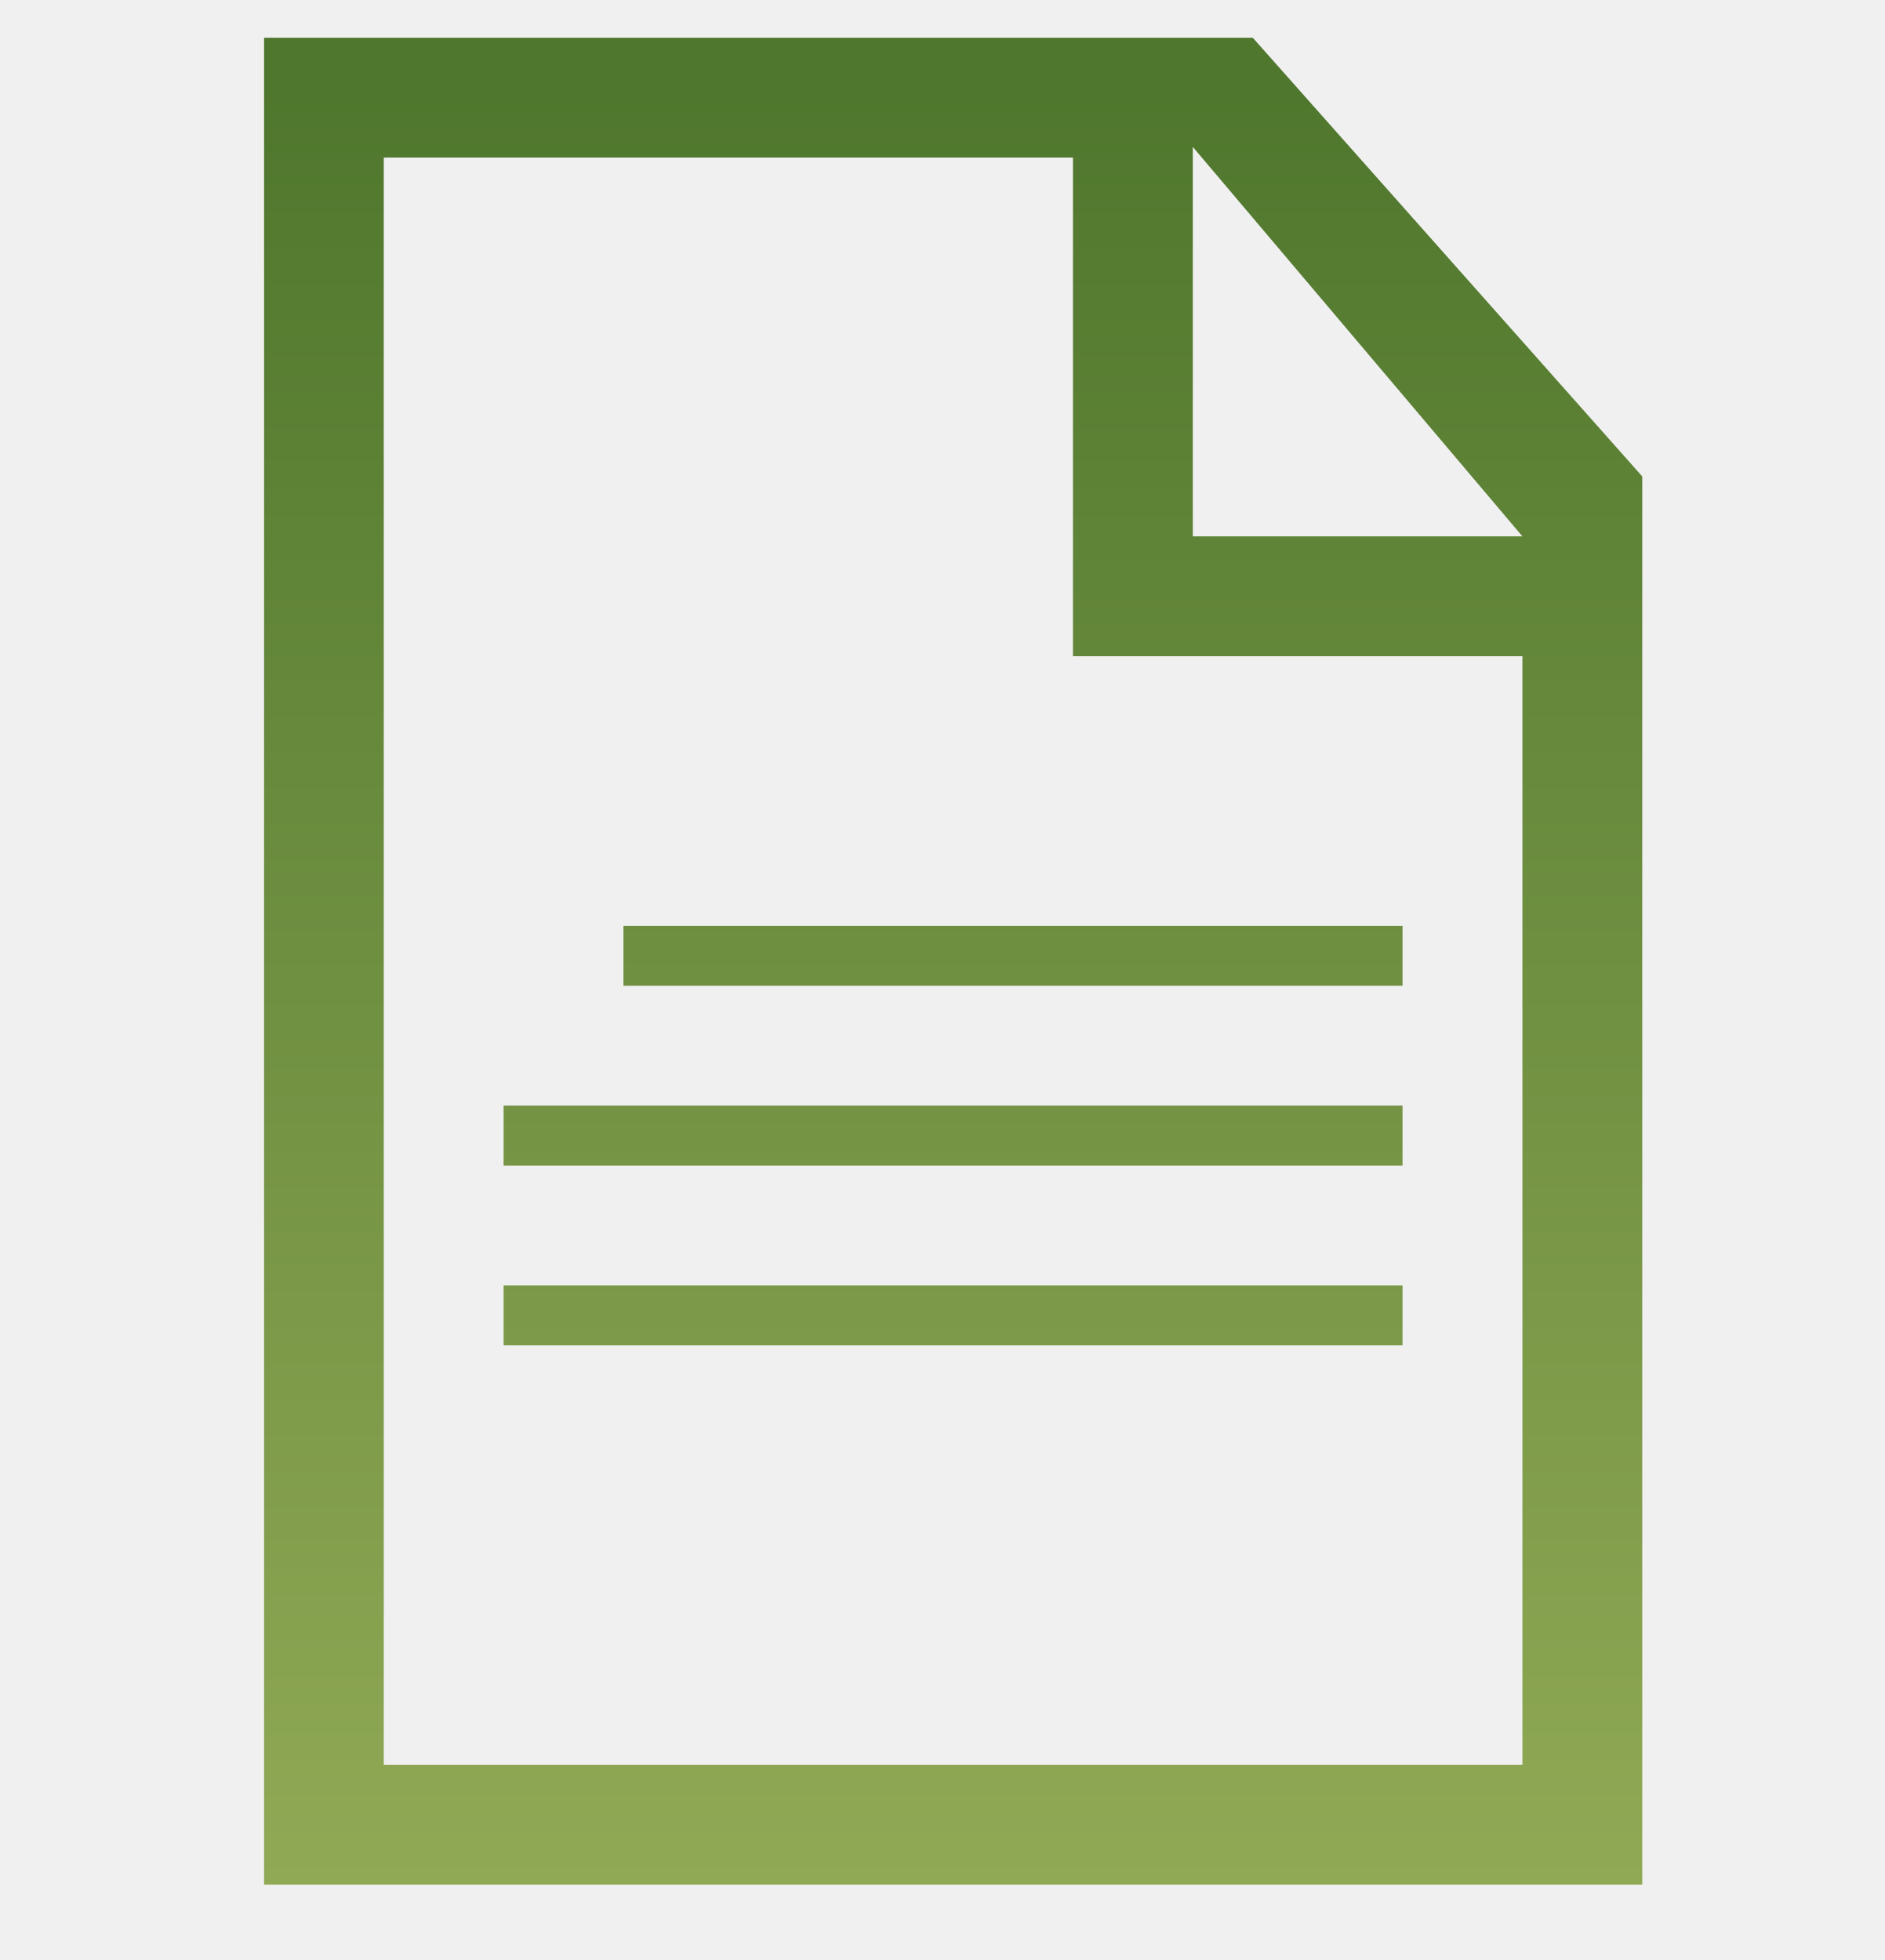
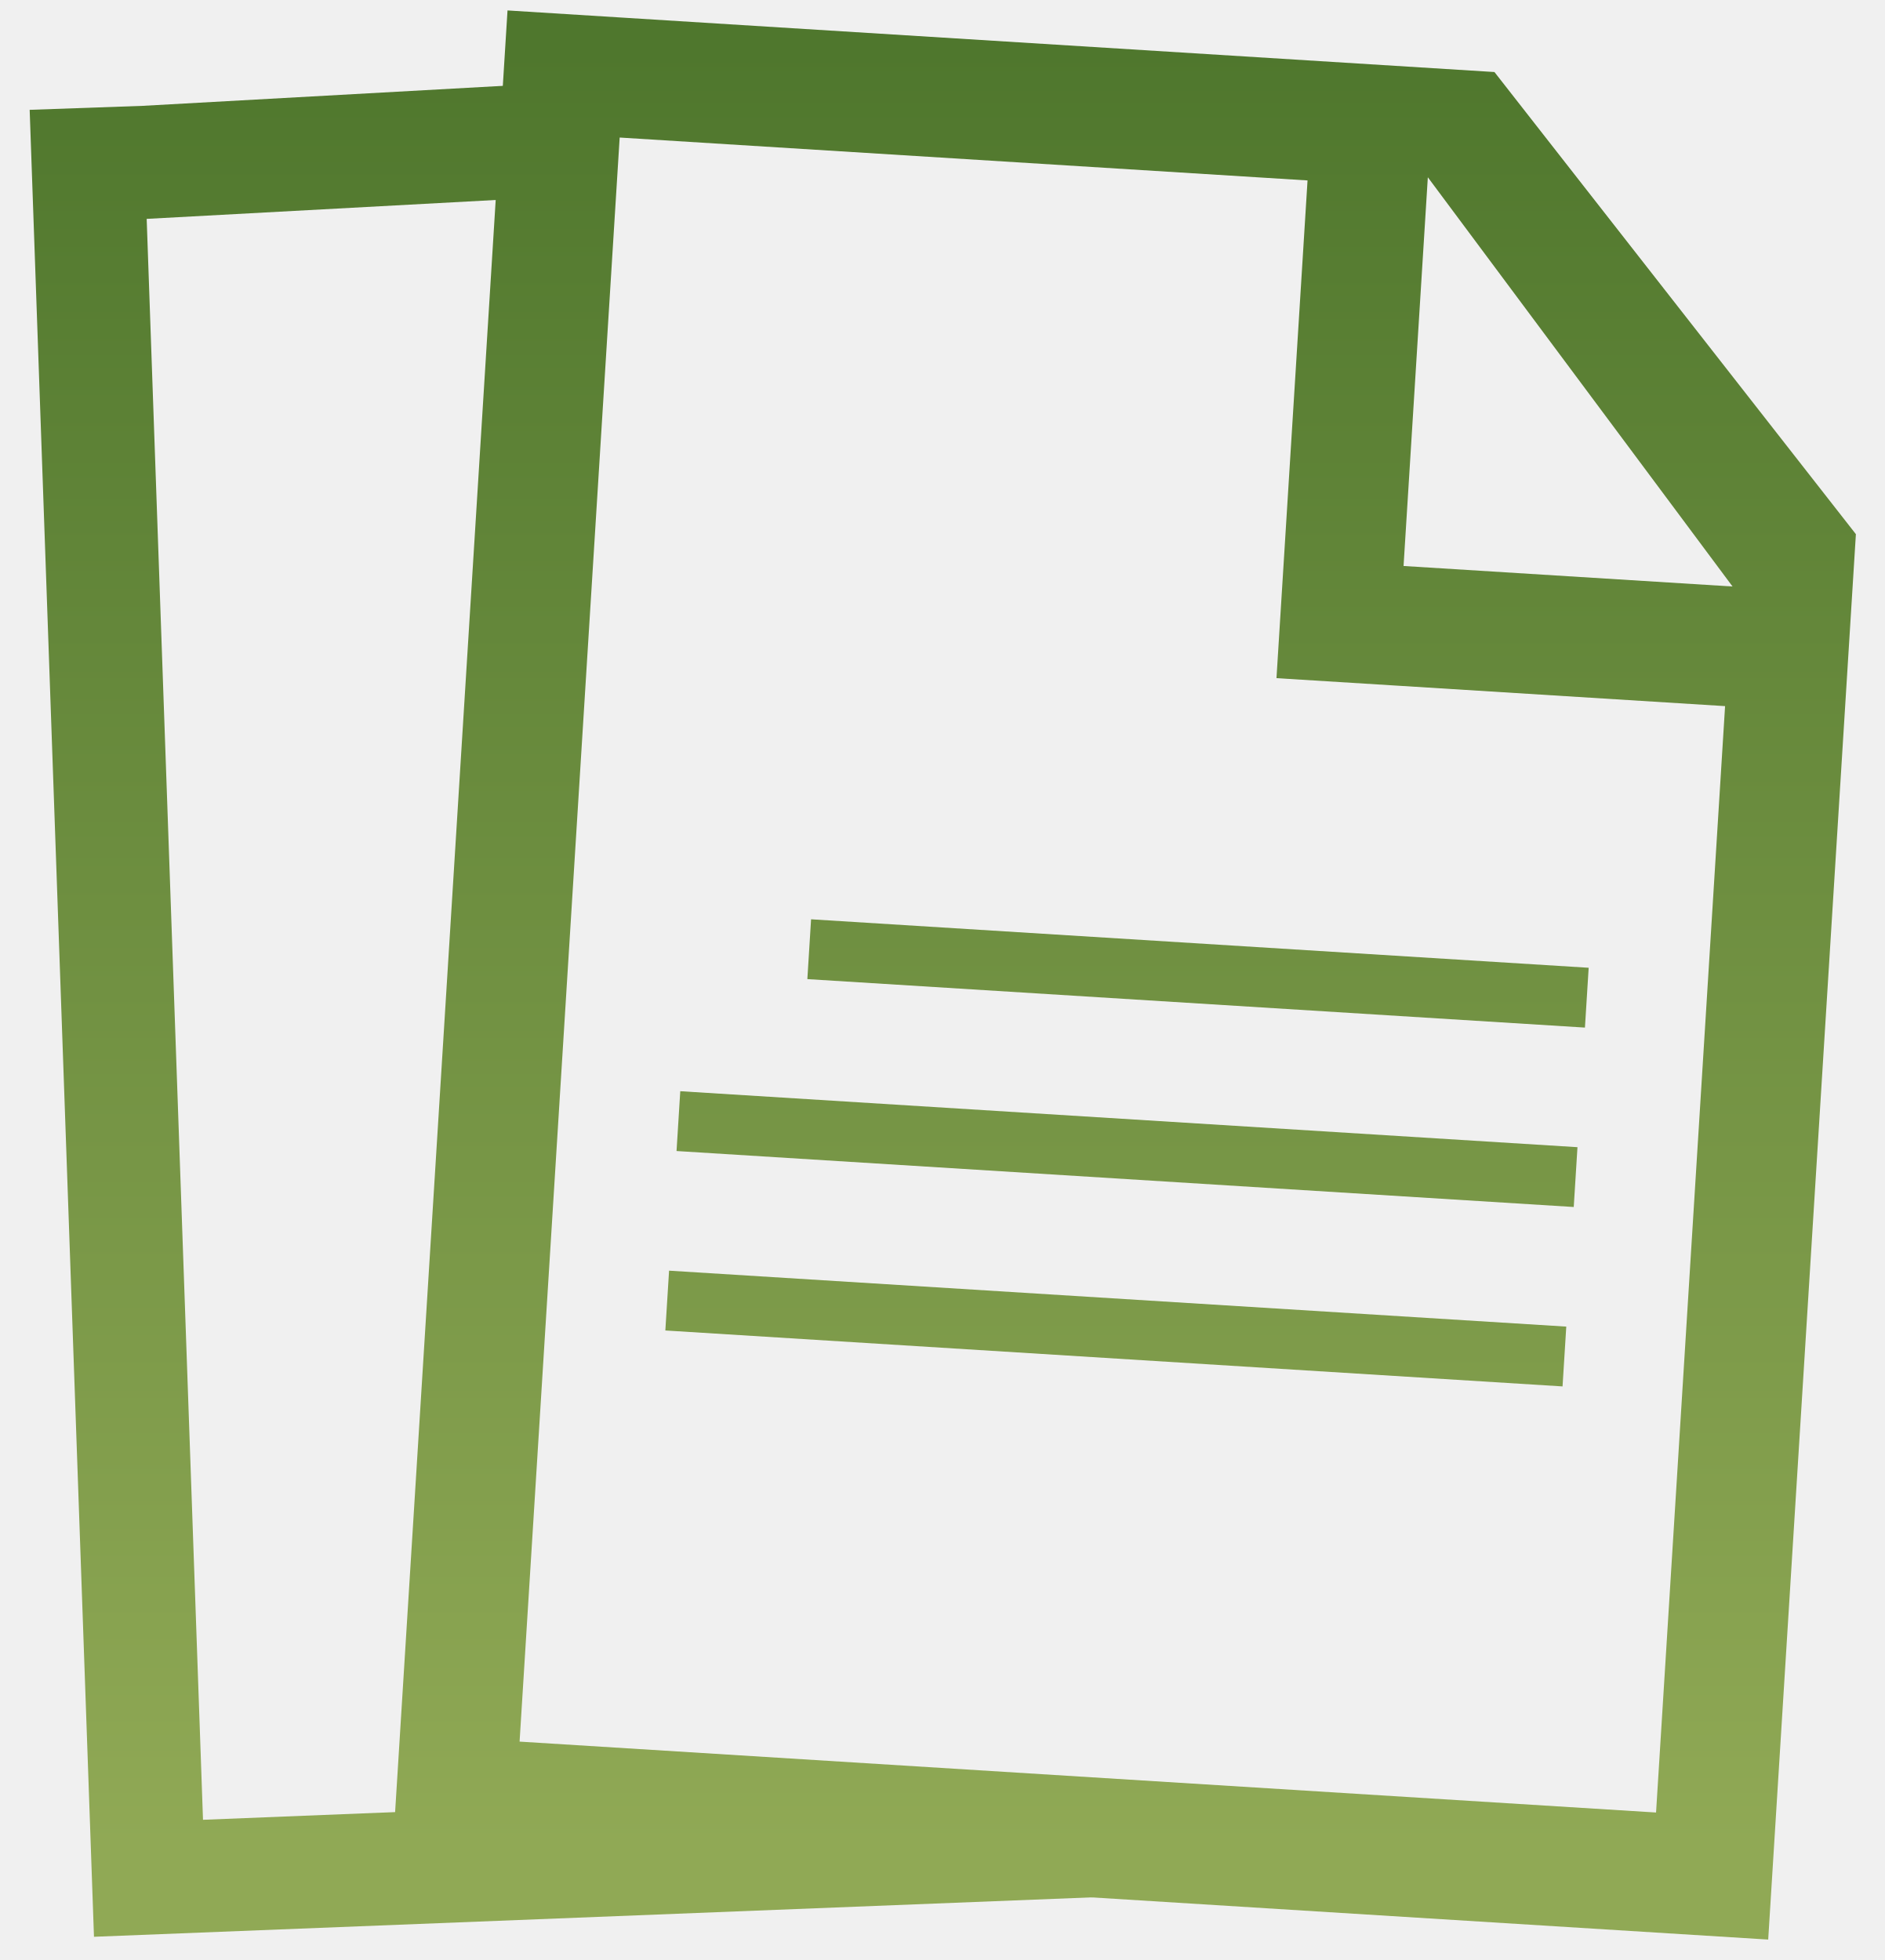
<svg xmlns="http://www.w3.org/2000/svg" width="50" height="52" viewBox="0 0 50 52" fill="none">
-   <mask id="mask0_414_30" style="mask-type:alpha" maskUnits="userSpaceOnUse" x="7" y="1" width="55" height="50">
-     <path d="M13.359 34.897H37.205" stroke="black" stroke-width="1.59" />
-     <path d="M13.359 30.128H37.205" stroke="black" stroke-width="1.59" />
-     <path d="M16.538 25.358H37.205" stroke="black" stroke-width="1.59" />
-     <g style="mix-blend-mode:multiply">
-       <path d="M7 1H10.18L33.231 1L31.641 3.897V14.23H40.385V17.41H31.641H28.462V4.179H10.18V46.82H40.385V14.23L31.641 3.897L33.231 1L43.564 12.64V49.999H7V28.821V1Z" fill="black" />
+   <g clip-path="url(#clip0_414_43)">
+     <mask id="mask0_414_43" style="mask-type:alpha" maskUnits="userSpaceOnUse" x="0" y="0" width="50" height="52">
+       <path d="M17.699 34.505L41.499 35.989" stroke="black" stroke-width="1.59" />
+       <path d="M17.996 29.744L41.796 31.229" stroke="black" stroke-width="1.59" />
+       <path d="M21.466 25.183L42.093 26.469" stroke="black" stroke-width="1.59" />
+       <g style="mix-blend-mode:multiply">
+         <path d="M13.463 0.277L16.636 0.475L39.643 1.911L37.876 4.703L37.232 15.016L45.959 15.56L45.761 18.734L37.034 18.189L33.861 17.992L34.685 4.787L16.438 3.649L13.783 46.206L43.93 48.087L45.959 15.56L37.876 4.703L39.643 1.911L49.231 14.172L46.905 51.458L10.412 49.182L11.731 28.044L13.463 0.277Z" fill="black" />
+       </g>
+       <path d="M0.787 2.914L3.785 2.808L15.883 2.136L15.987 5.152L3.891 5.807L5.385 48.28L30.149 47.289L30.254 50.287L2.493 51.384L0.787 2.914Z" fill="black" />
+     </mask>
+     <g mask="url(#mask0_414_43)">
+       <path d="M109.485 -46.385H-49.489V112.589H109.485V-46.385Z" fill="url(#paint0_linear_414_43)" />
    </g>
-   </mask>
-   <g mask="url(#mask0_414_30)">
-     <path d="M103.974 -45.385H-55V113.589H103.974V-45.385Z" fill="url(#paint0_linear_414_30)" />
  </g>
  <defs>
-     <linearGradient id="paint0_linear_414_30" x1="24.487" y1="-45.385" x2="24.487" y2="113.589" gradientUnits="userSpaceOnUse">
+     <linearGradient id="paint0_linear_414_43" x1="29.998" y1="-46.385" x2="29.998" y2="112.589" gradientUnits="userSpaceOnUse">
      <stop offset="0.3" stop-color="#4F772D" />
      <stop offset="0.6" stop-color="#90A955" />
    </linearGradient>
+     <clipPath id="clip0_414_43">
+       <rect width="50" height="52" fill="white" />
+     </clipPath>
  </defs>
</svg>
